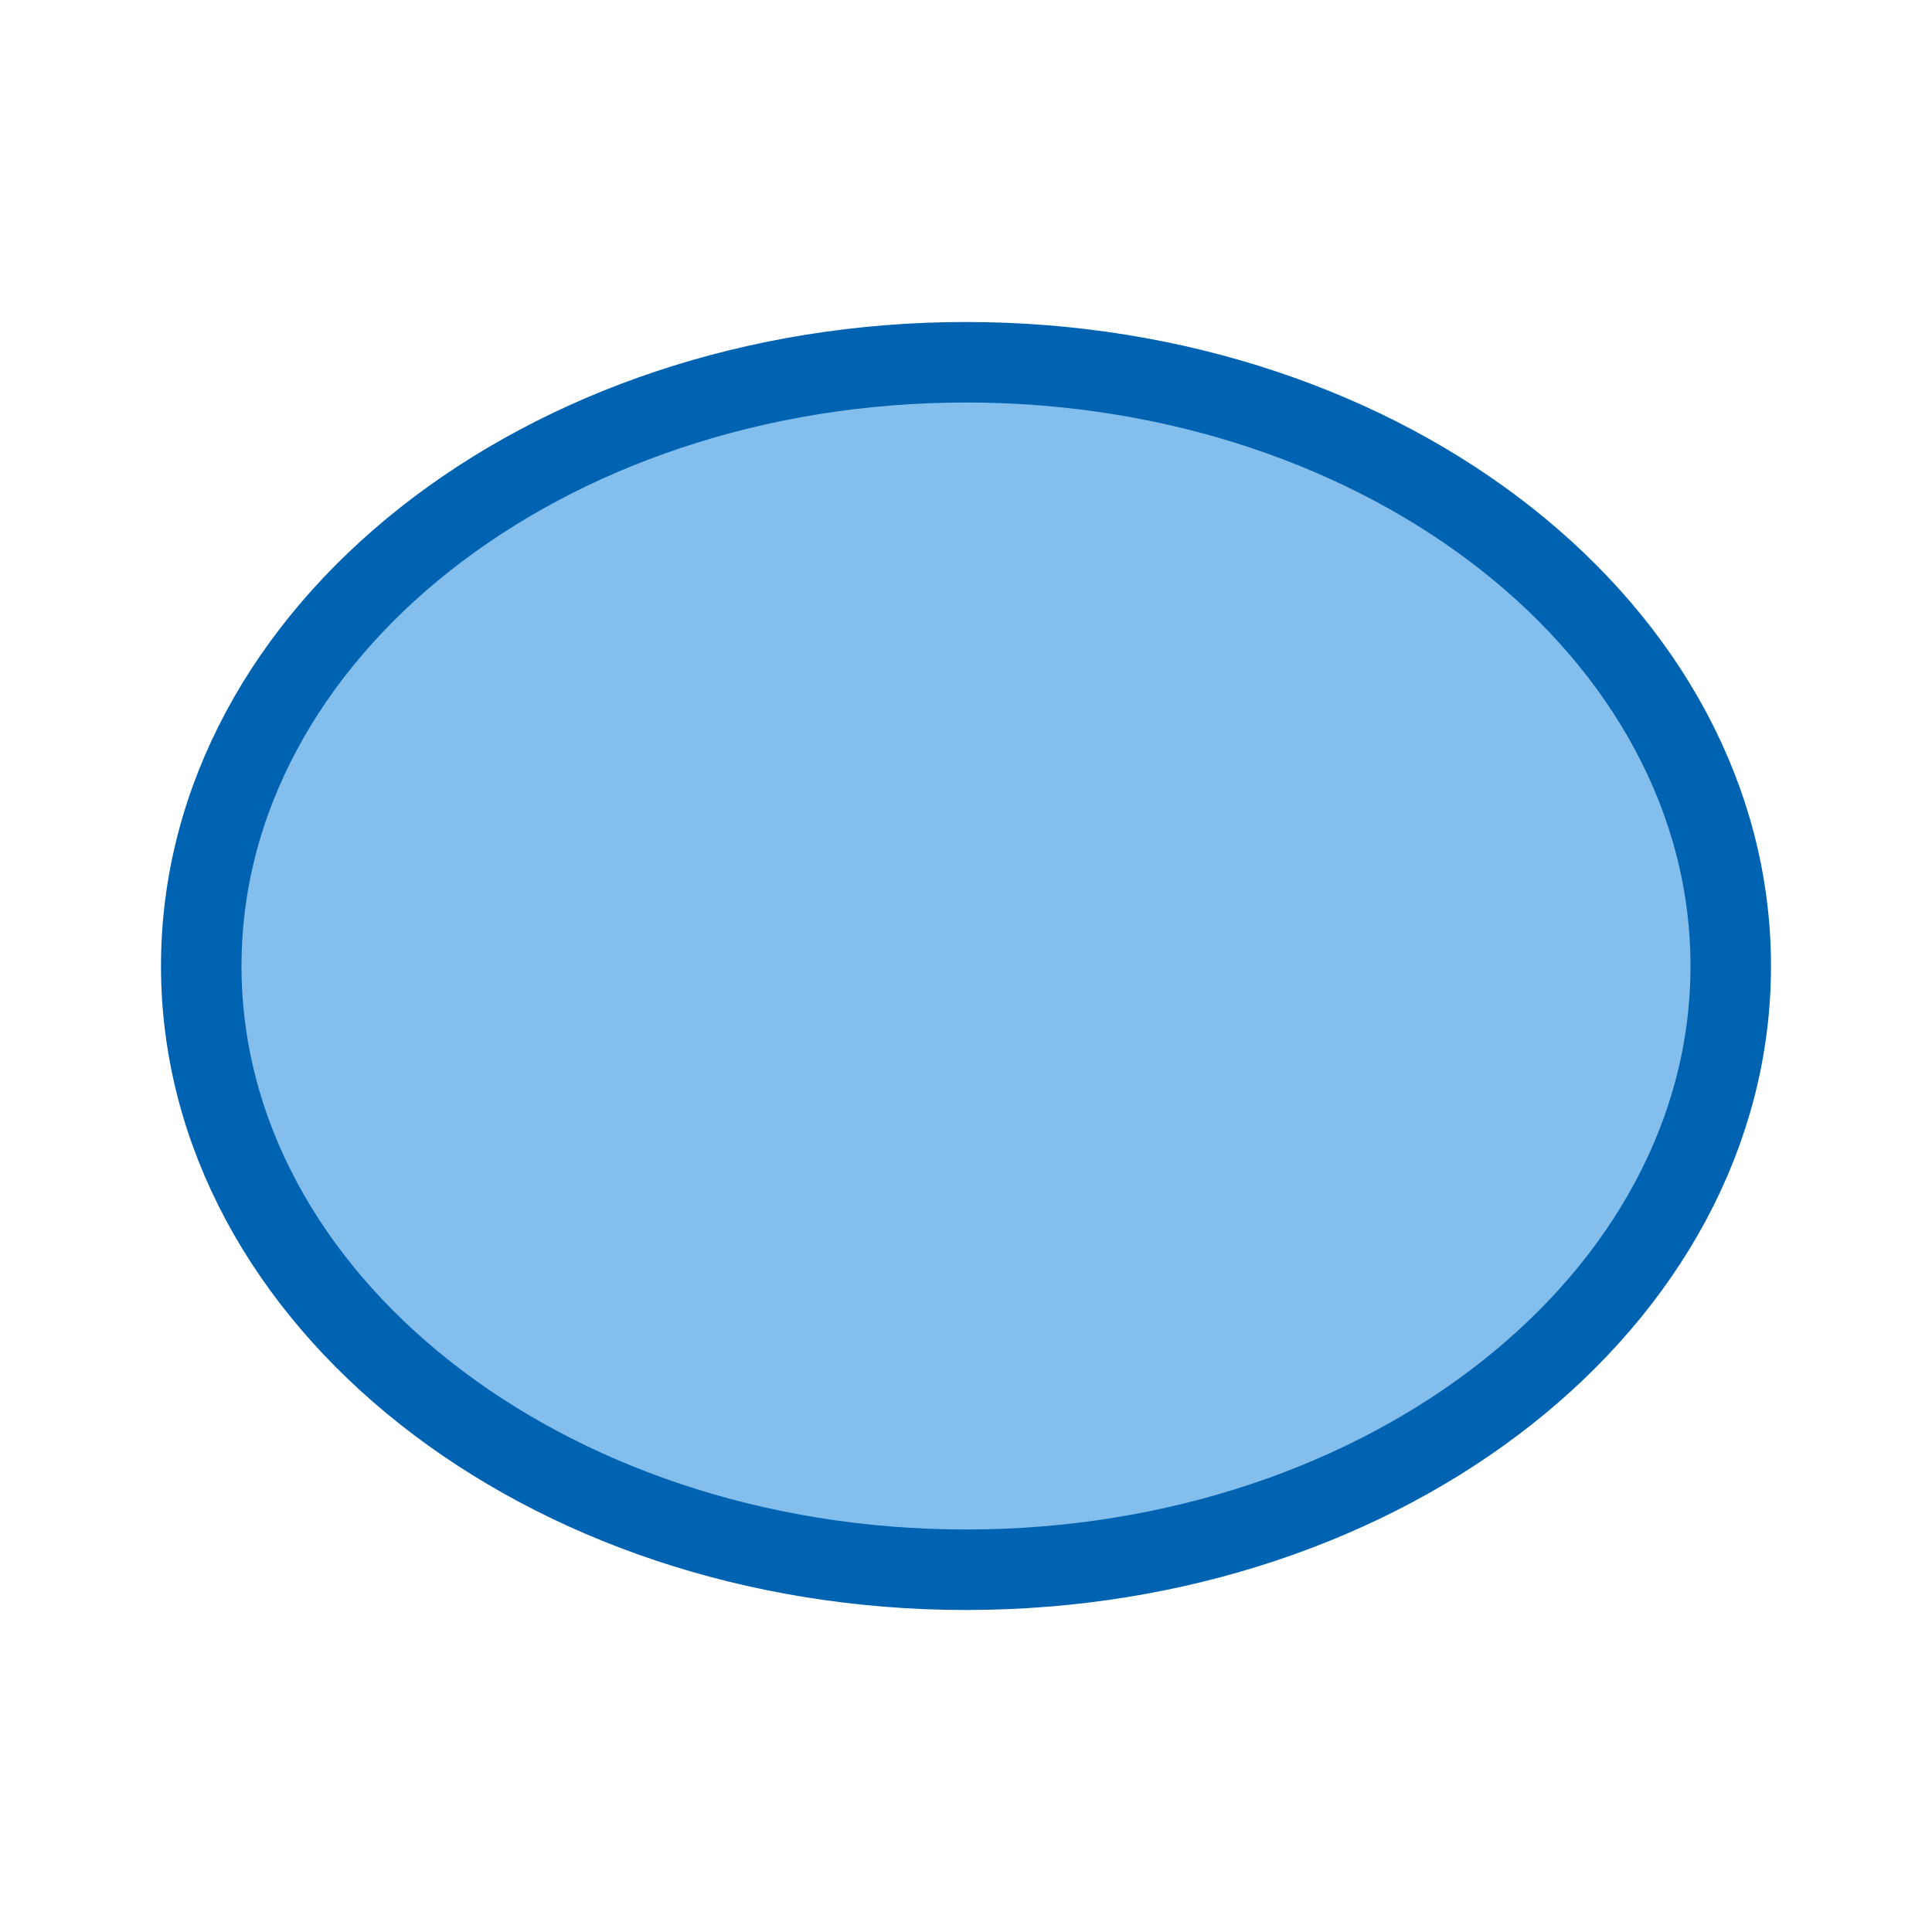
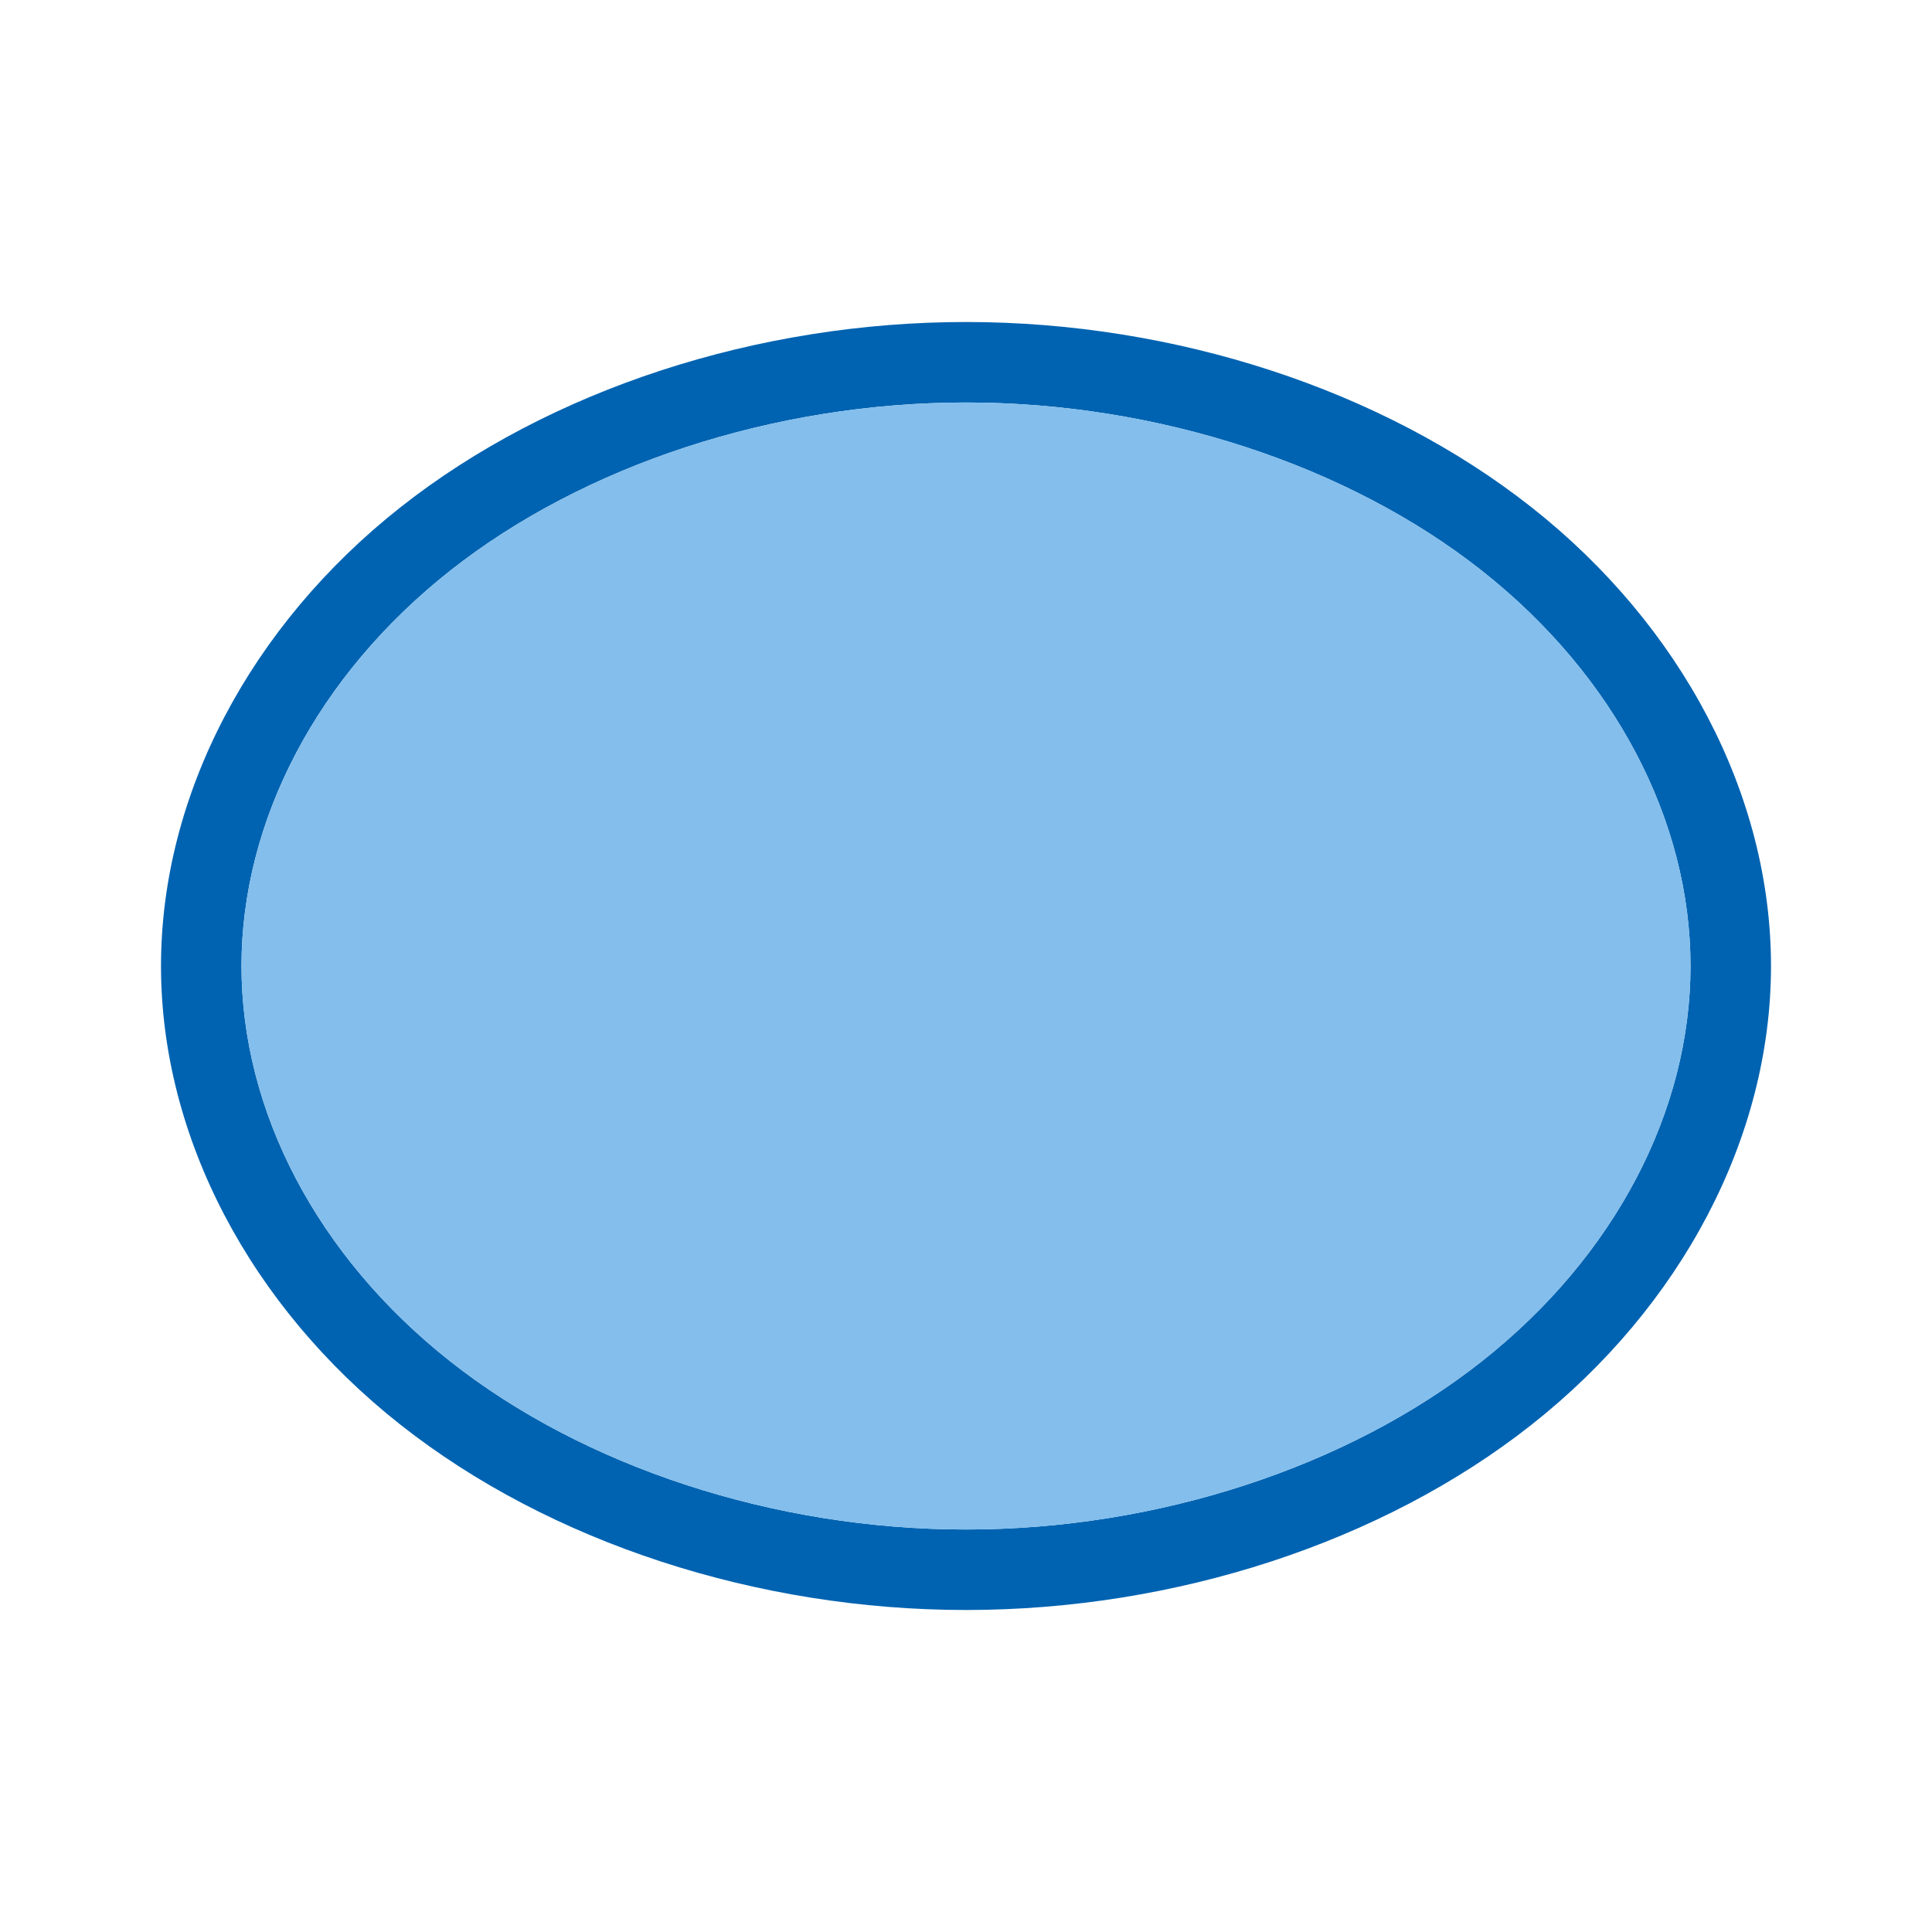
<svg xmlns="http://www.w3.org/2000/svg" viewBox="0 0 24 24">
-   <path d="m12 4.5a9.5 7.5 0 0 0 -9.5 7.5 9.5 7.5 0 0 0 9.5 7.5 9.5 7.5 0 0 0 9.5-7.5 9.5 7.5 0 0 0 -9.5-7.5" fill="#83beec" stroke="#0063b1" stroke-linecap="round" stroke-linejoin="round" />
+   <path d="m12 4c-2.59-0-5.169.836-7.027 2.303-1.859 1.467-2.973 3.567-2.973 5.697-0 2.13 1.114 4.23 2.973 5.697 1.859 1.467 4.438 2.303 7.027 2.303 2.59 0 5.169-.836 7.027-2.303 1.859-1.467 2.973-3.567 2.973-5.697 0-2.13-1.114-4.23-2.973-5.697s-4.438-2.303-7.027-2.303zm0 1c2.383-0 4.747.779 6.406 2.088s2.594 3.114 2.594 4.912c0 1.799-.935 3.603-2.594 4.912s-4.023 2.088-6.406 2.088c-2.383 0-4.747-.779-6.406-2.088s-2.594-3.114-2.594-4.912c-0-1.799.935-3.603 2.594-4.912s4.023-2.088 6.406-2.088z" fill="#0063b1" />
+   <path d="m12 5c-2.383-0-4.747.779-6.406 2.088s-2.594 3.114-2.594 4.912c-0 1.799.935 3.603 2.594 4.912s4.023 2.088 6.406 2.088c2.383 0 4.747-.779 6.406-2.088s2.594-3.114 2.594-4.912c0-1.799-.935-3.603-2.594-4.912s-4.023-2.088-6.406-2.088z" fill="#83beec" />
</svg>
